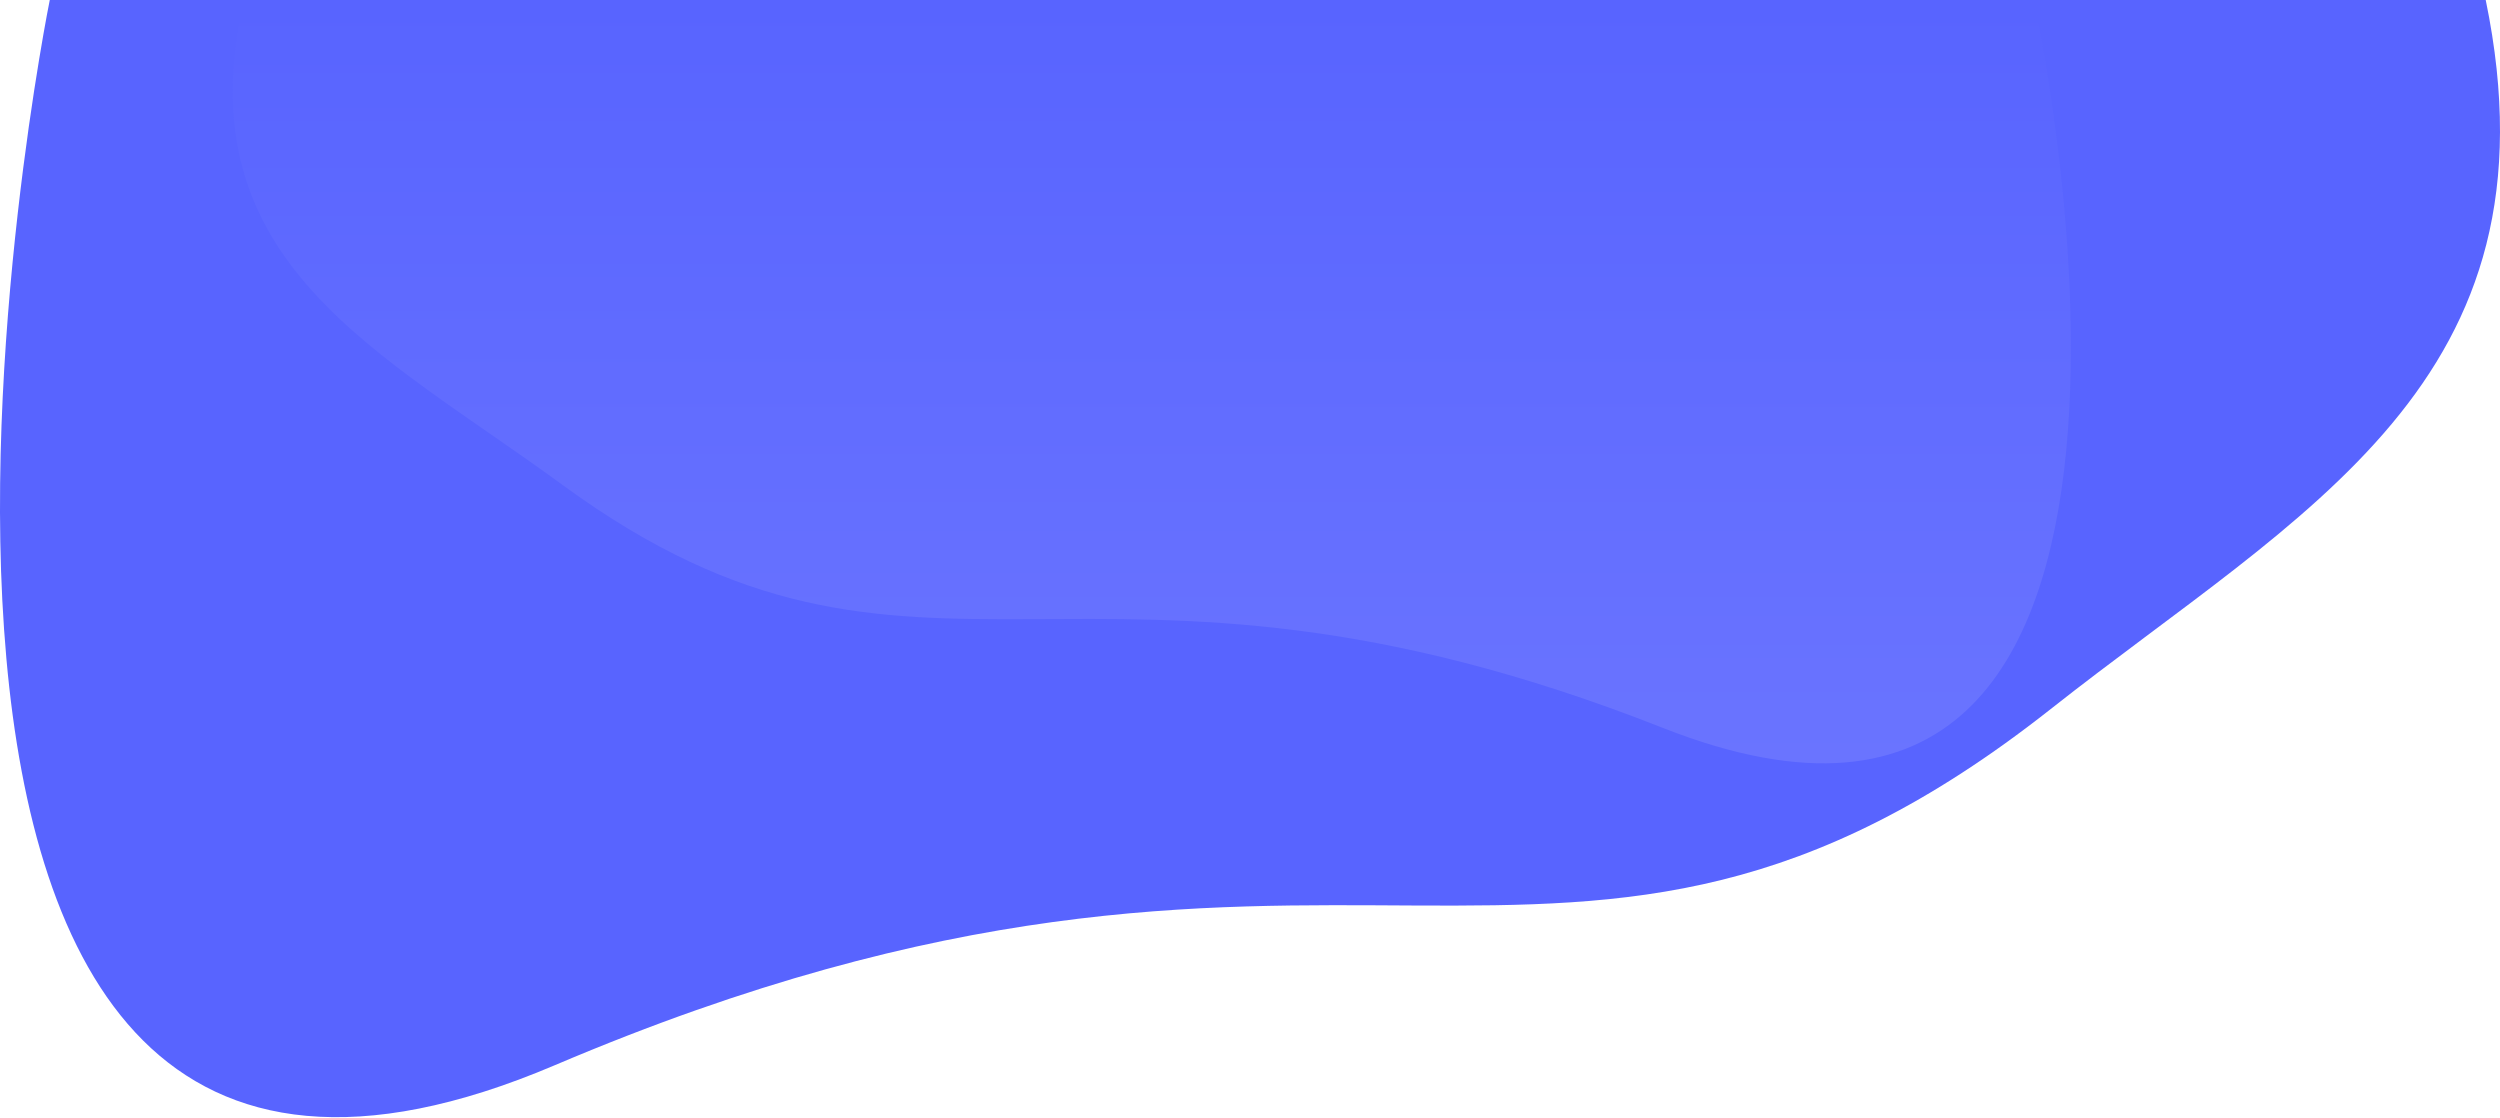
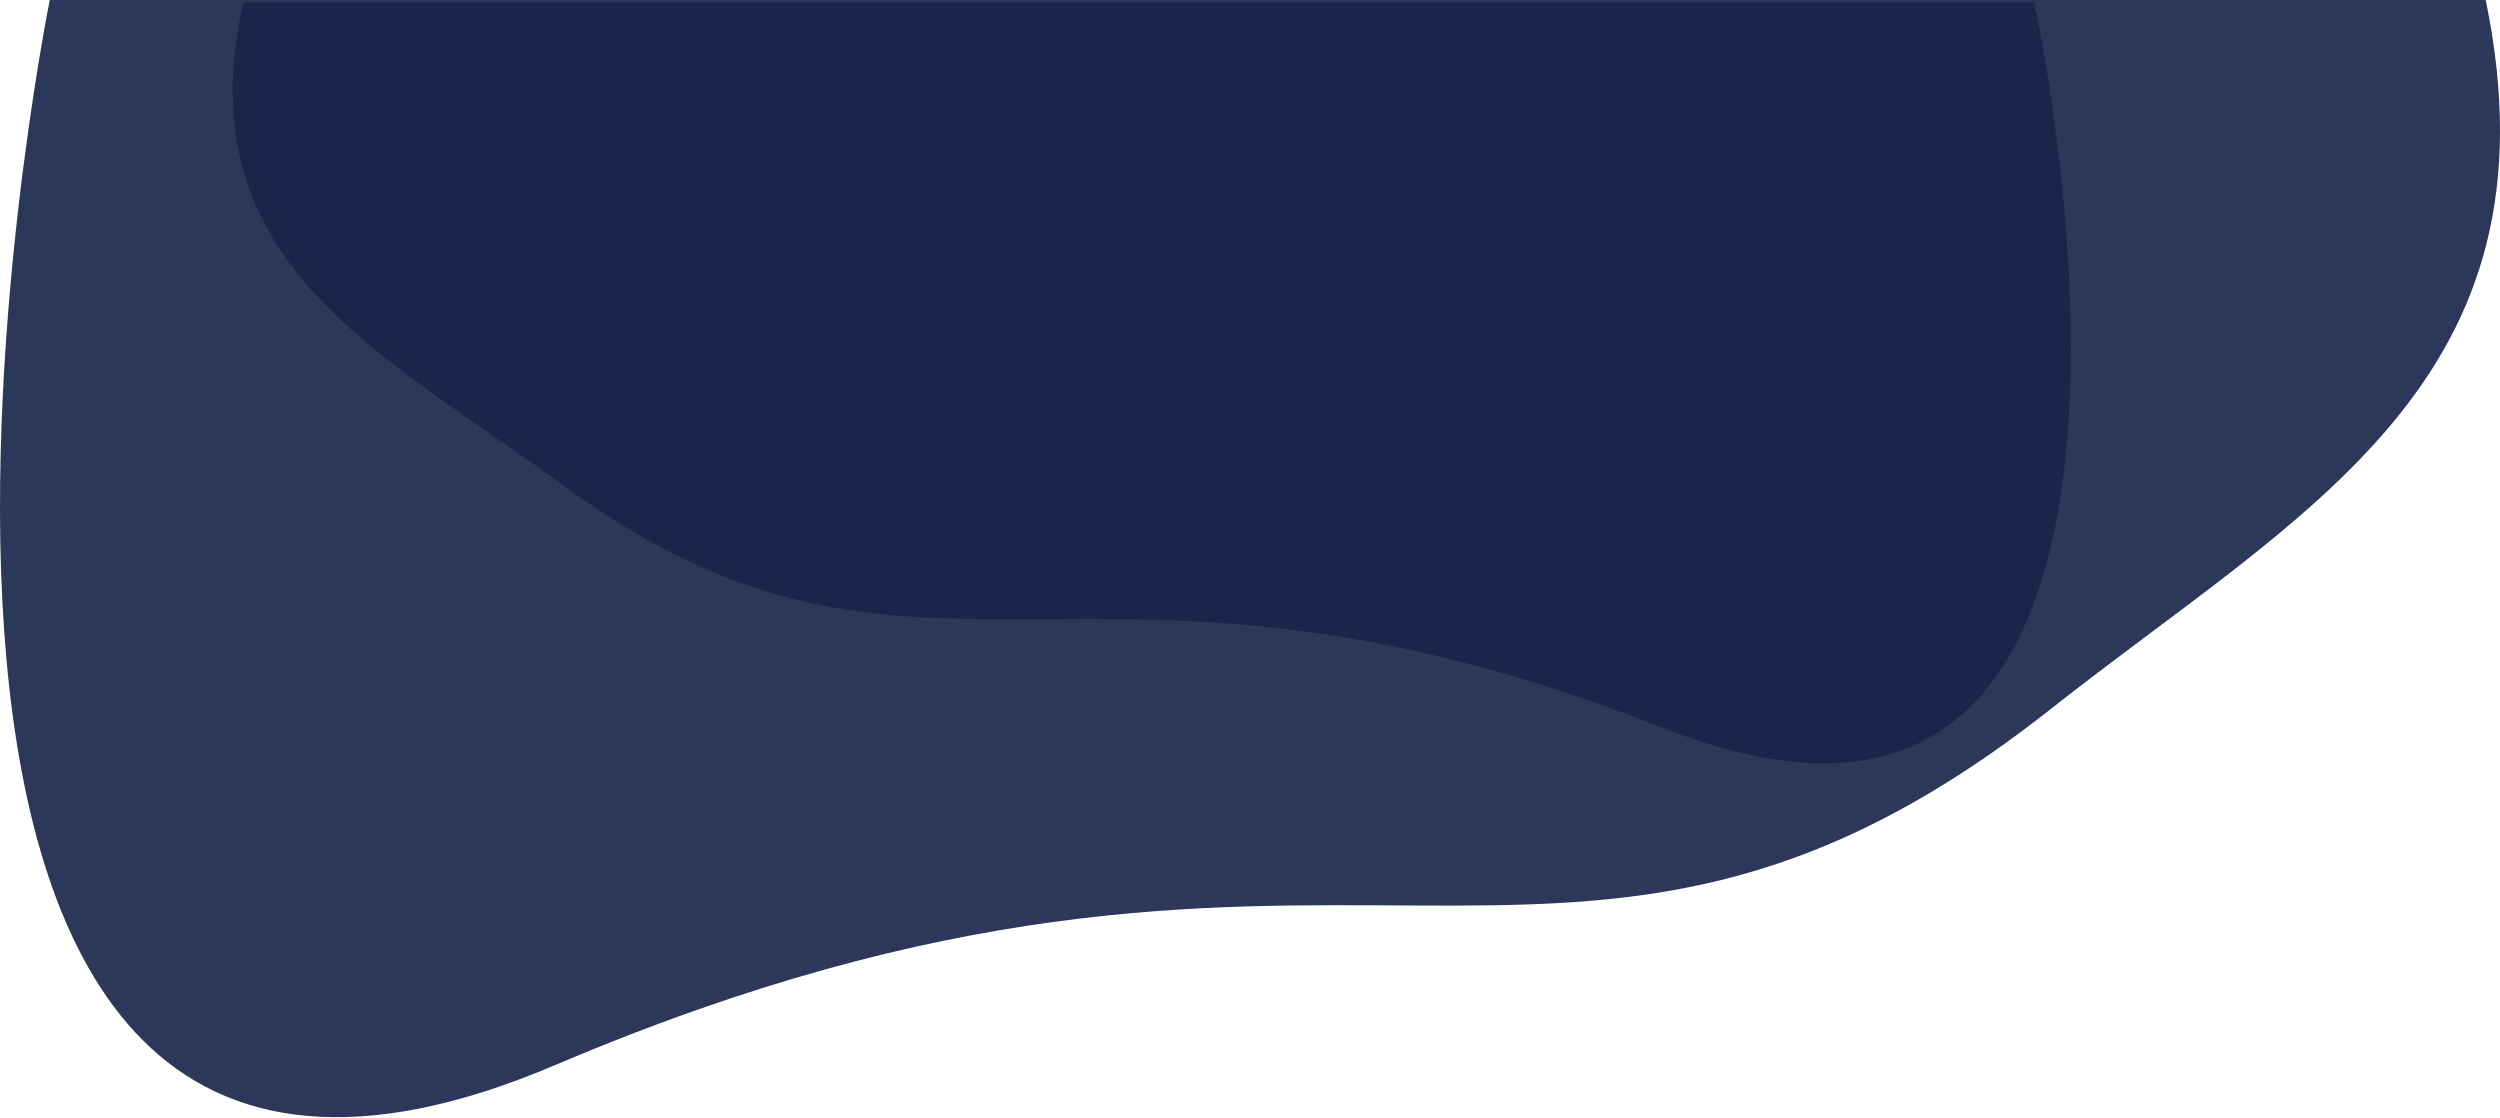
<svg xmlns="http://www.w3.org/2000/svg" height="796.067" viewBox="0 0 1781.408 796.067" width="1781.408">
  <linearGradient id="a" gradientUnits="objectBoundingBox" x1=".5" x2=".5" y2="1">
-     <stop offset="0" stop-color="#5864ff" />
-     <stop offset="1" stop-color="#6a74ff" />
+     <stop offset="0" stop-color="#172549e8" />
+     <stop offset="1" stop-color="#172549e8" />
  </linearGradient>
-   <path d="m1650.595 755.5c56.3 272.618-131.189 364.024-310.13 505.374-347.561 273.959-503.57 14.469-1065.8 253.673s-359.832-759.047-359.832-759.047z" fill="#5864ff" transform="translate(120.633 -755.5)" />
+   <path d="m1650.595 755.5c56.3 272.618-131.189 364.024-310.13 505.374-347.561 273.959-503.57 14.469-1065.8 253.673s-359.832-759.047-359.832-759.047z" fill="#172549e8" transform="translate(120.633 -755.5)" />
  <path d="m-113.148 755.5c-41.4 185.71 96.459 247.977 228.027 344.266 255.548 186.624 370.256 9.856 783.643 172.8s264.57-517.07 264.57-517.07z" fill="url(#a)" transform="translate(286.464 -753.856)" />
</svg>
